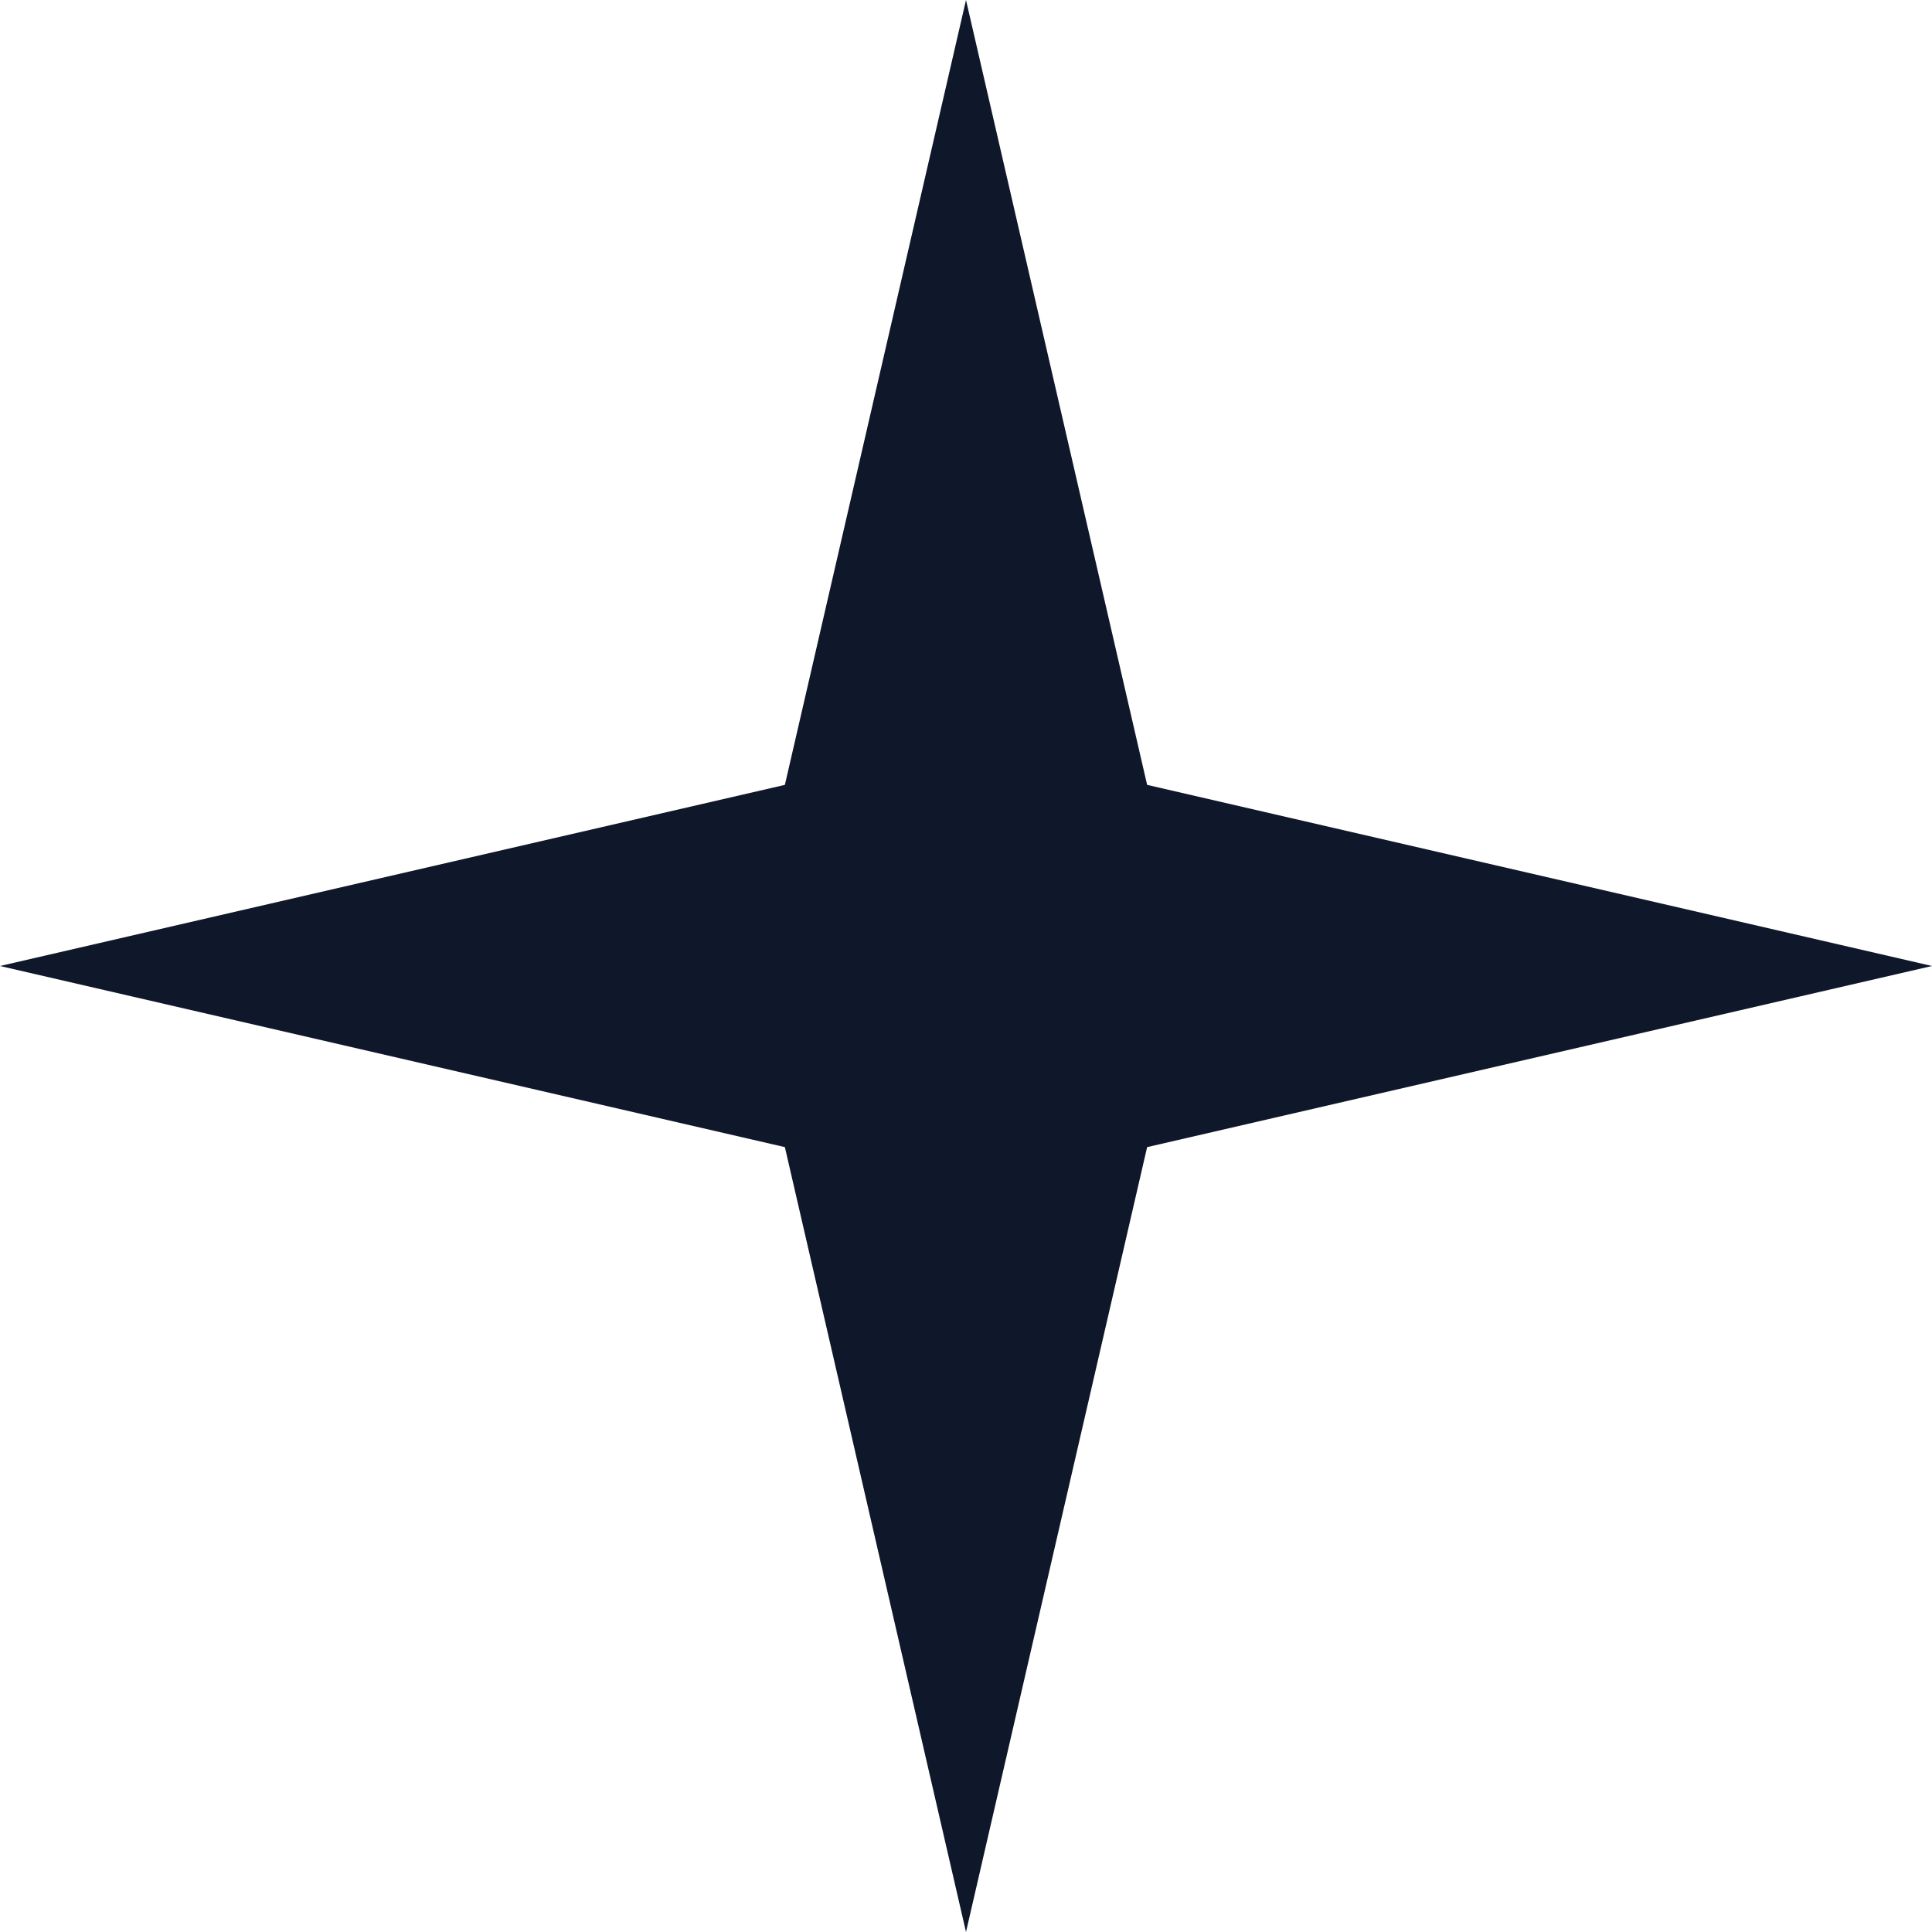
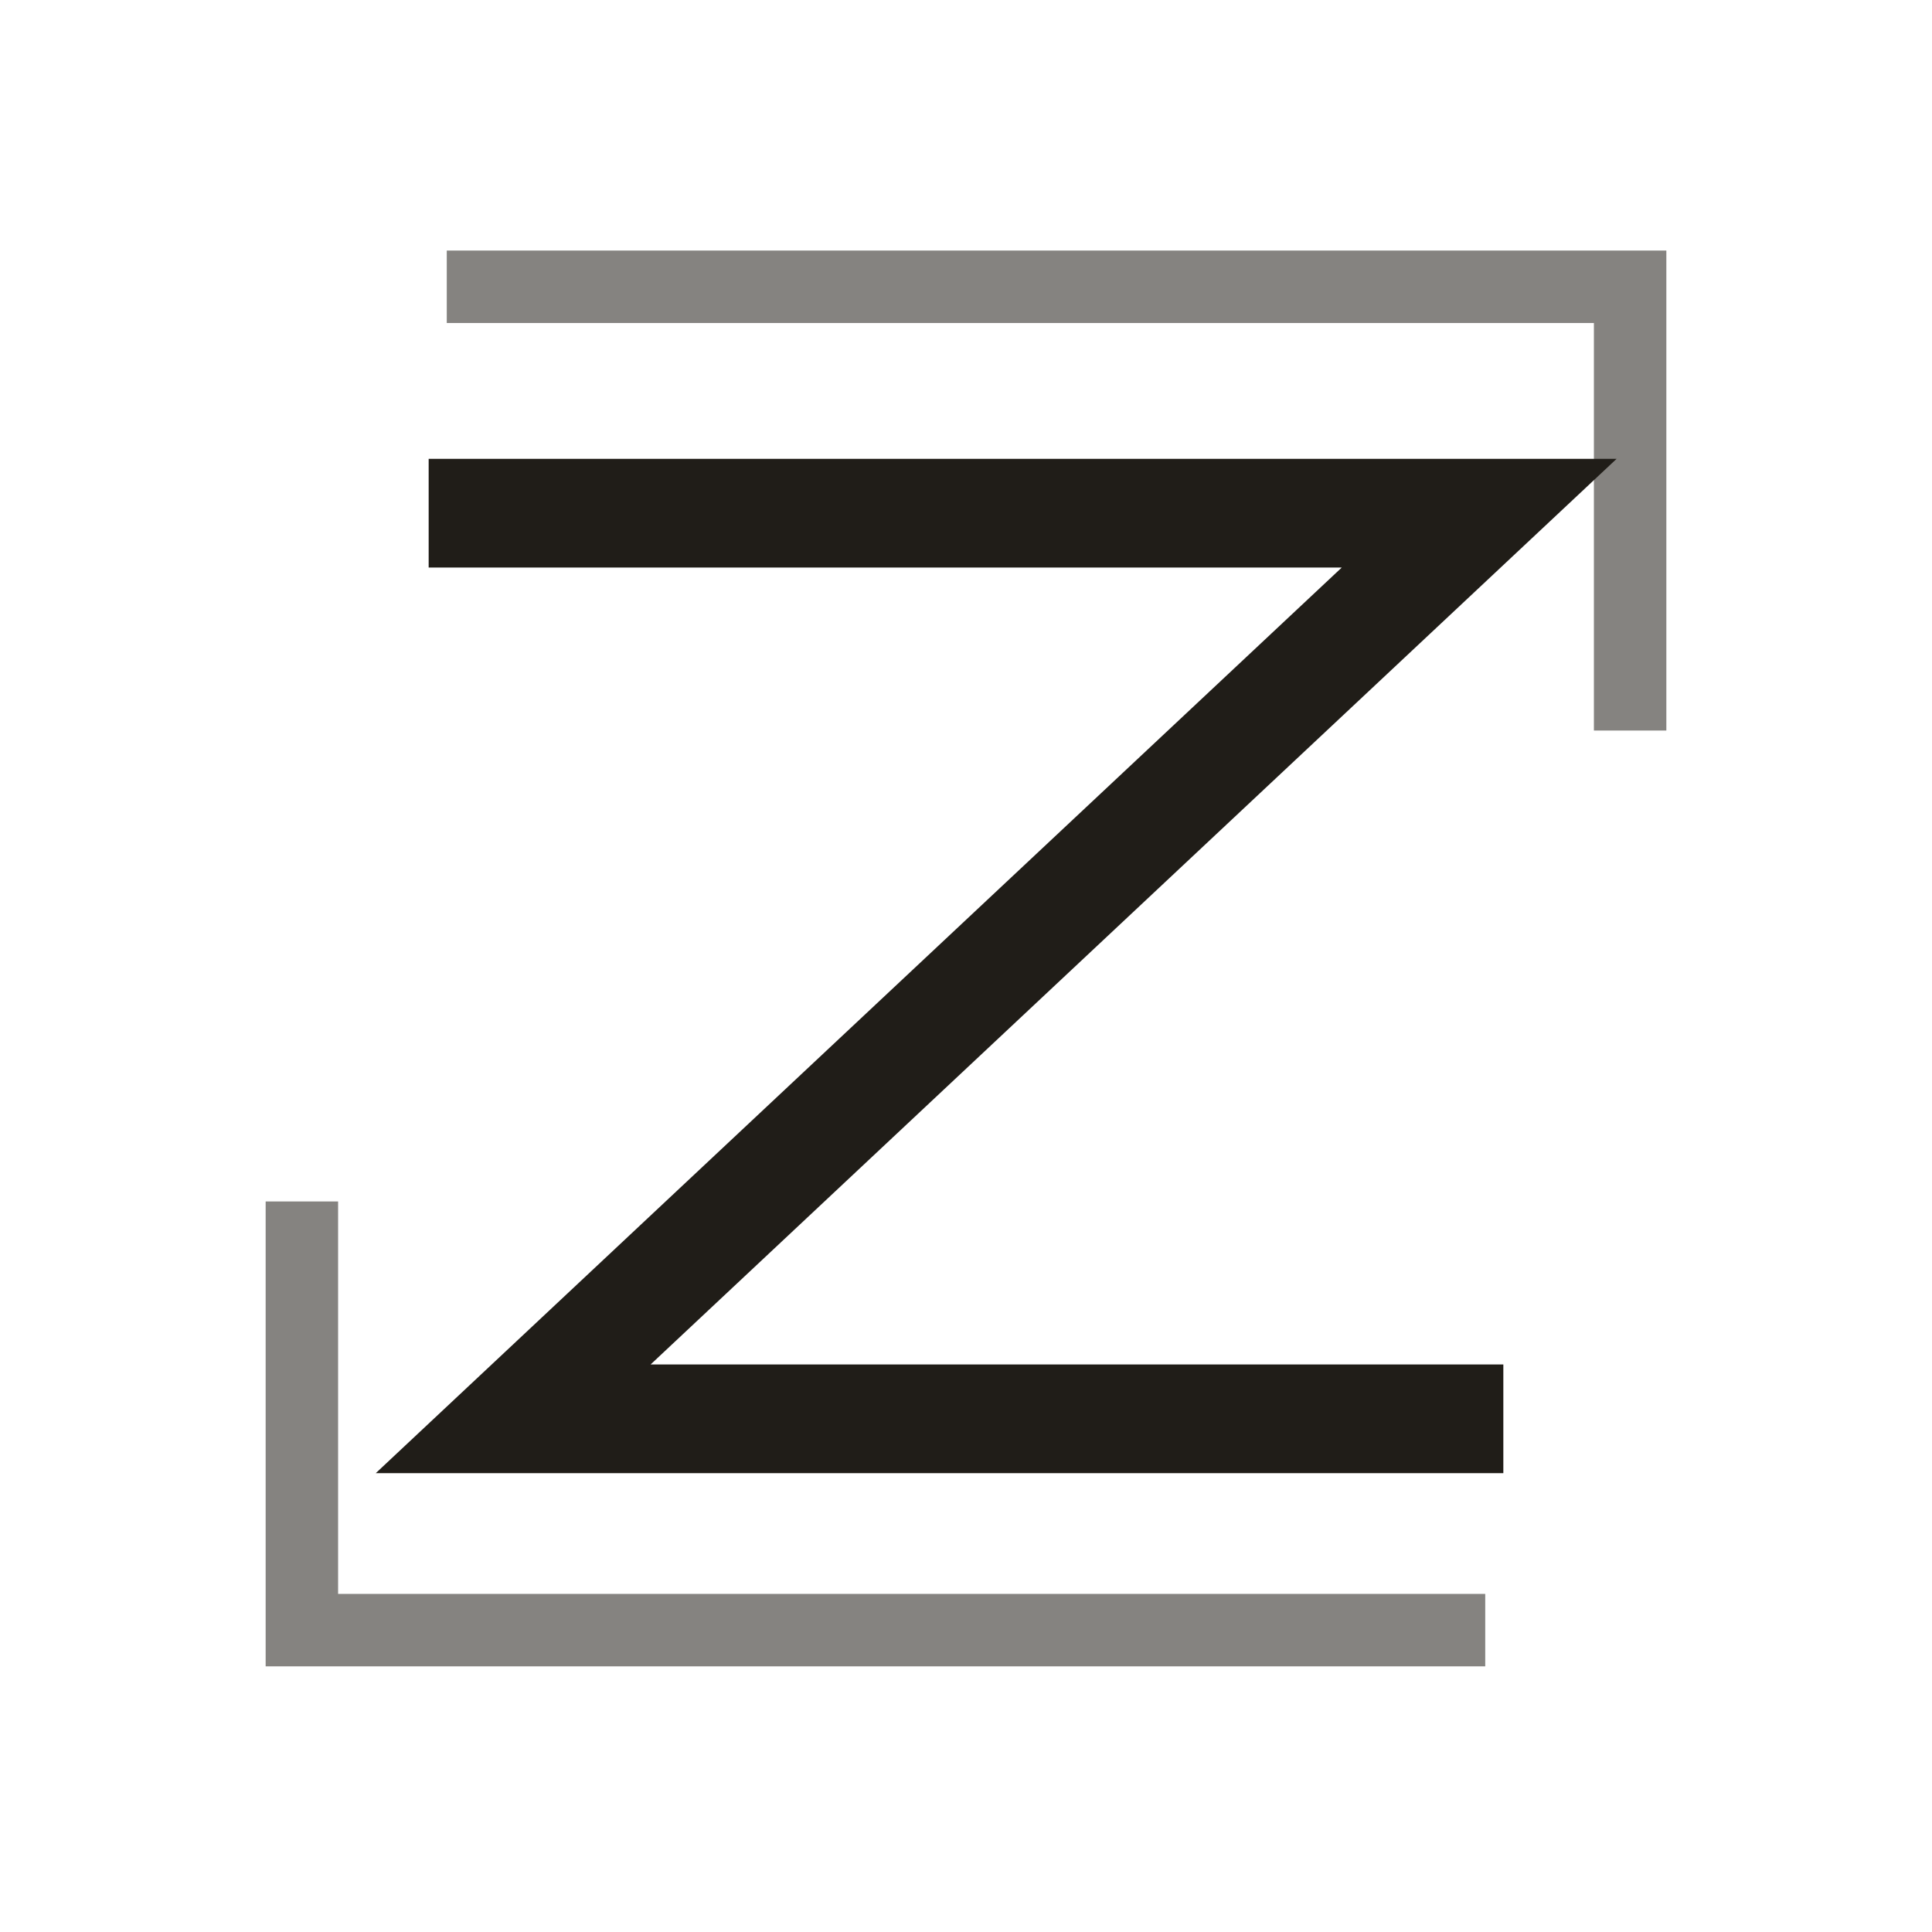
- <svg xmlns="http://www.w3.org/2000/svg" viewBox="0 0 32 32">
-   <defs>
-     <style>
-       .star { fill: #0f172a; }
-       @media (prefers-color-scheme: dark) {
-         .star { fill: #f1f5f9; }
-       }
-     </style>
-   </defs>
-   <path class="star" d="M16 0 L19 13 L32 16 L19 19 L16 32 L13 19 L0 16 L13 13 Z" />
+ <svg xmlns="http://www.w3.org/2000/svg" viewBox="0 0 32 32" fill="none">
+   <path d="M8 8.5H24.5L8.5 23.5H24" stroke="#201d18" stroke-width="1.8" stroke-linecap="square" stroke-linejoin="miter" />
+   <path d="M8 4.75H27V11.5" stroke="#201d18" stroke-width="1.2" stroke-linecap="square" opacity="0.55" />
+   <path d="M5 20.5V27H24" stroke="#201d18" stroke-width="1.2" stroke-linecap="square" opacity="0.55" />
</svg>
